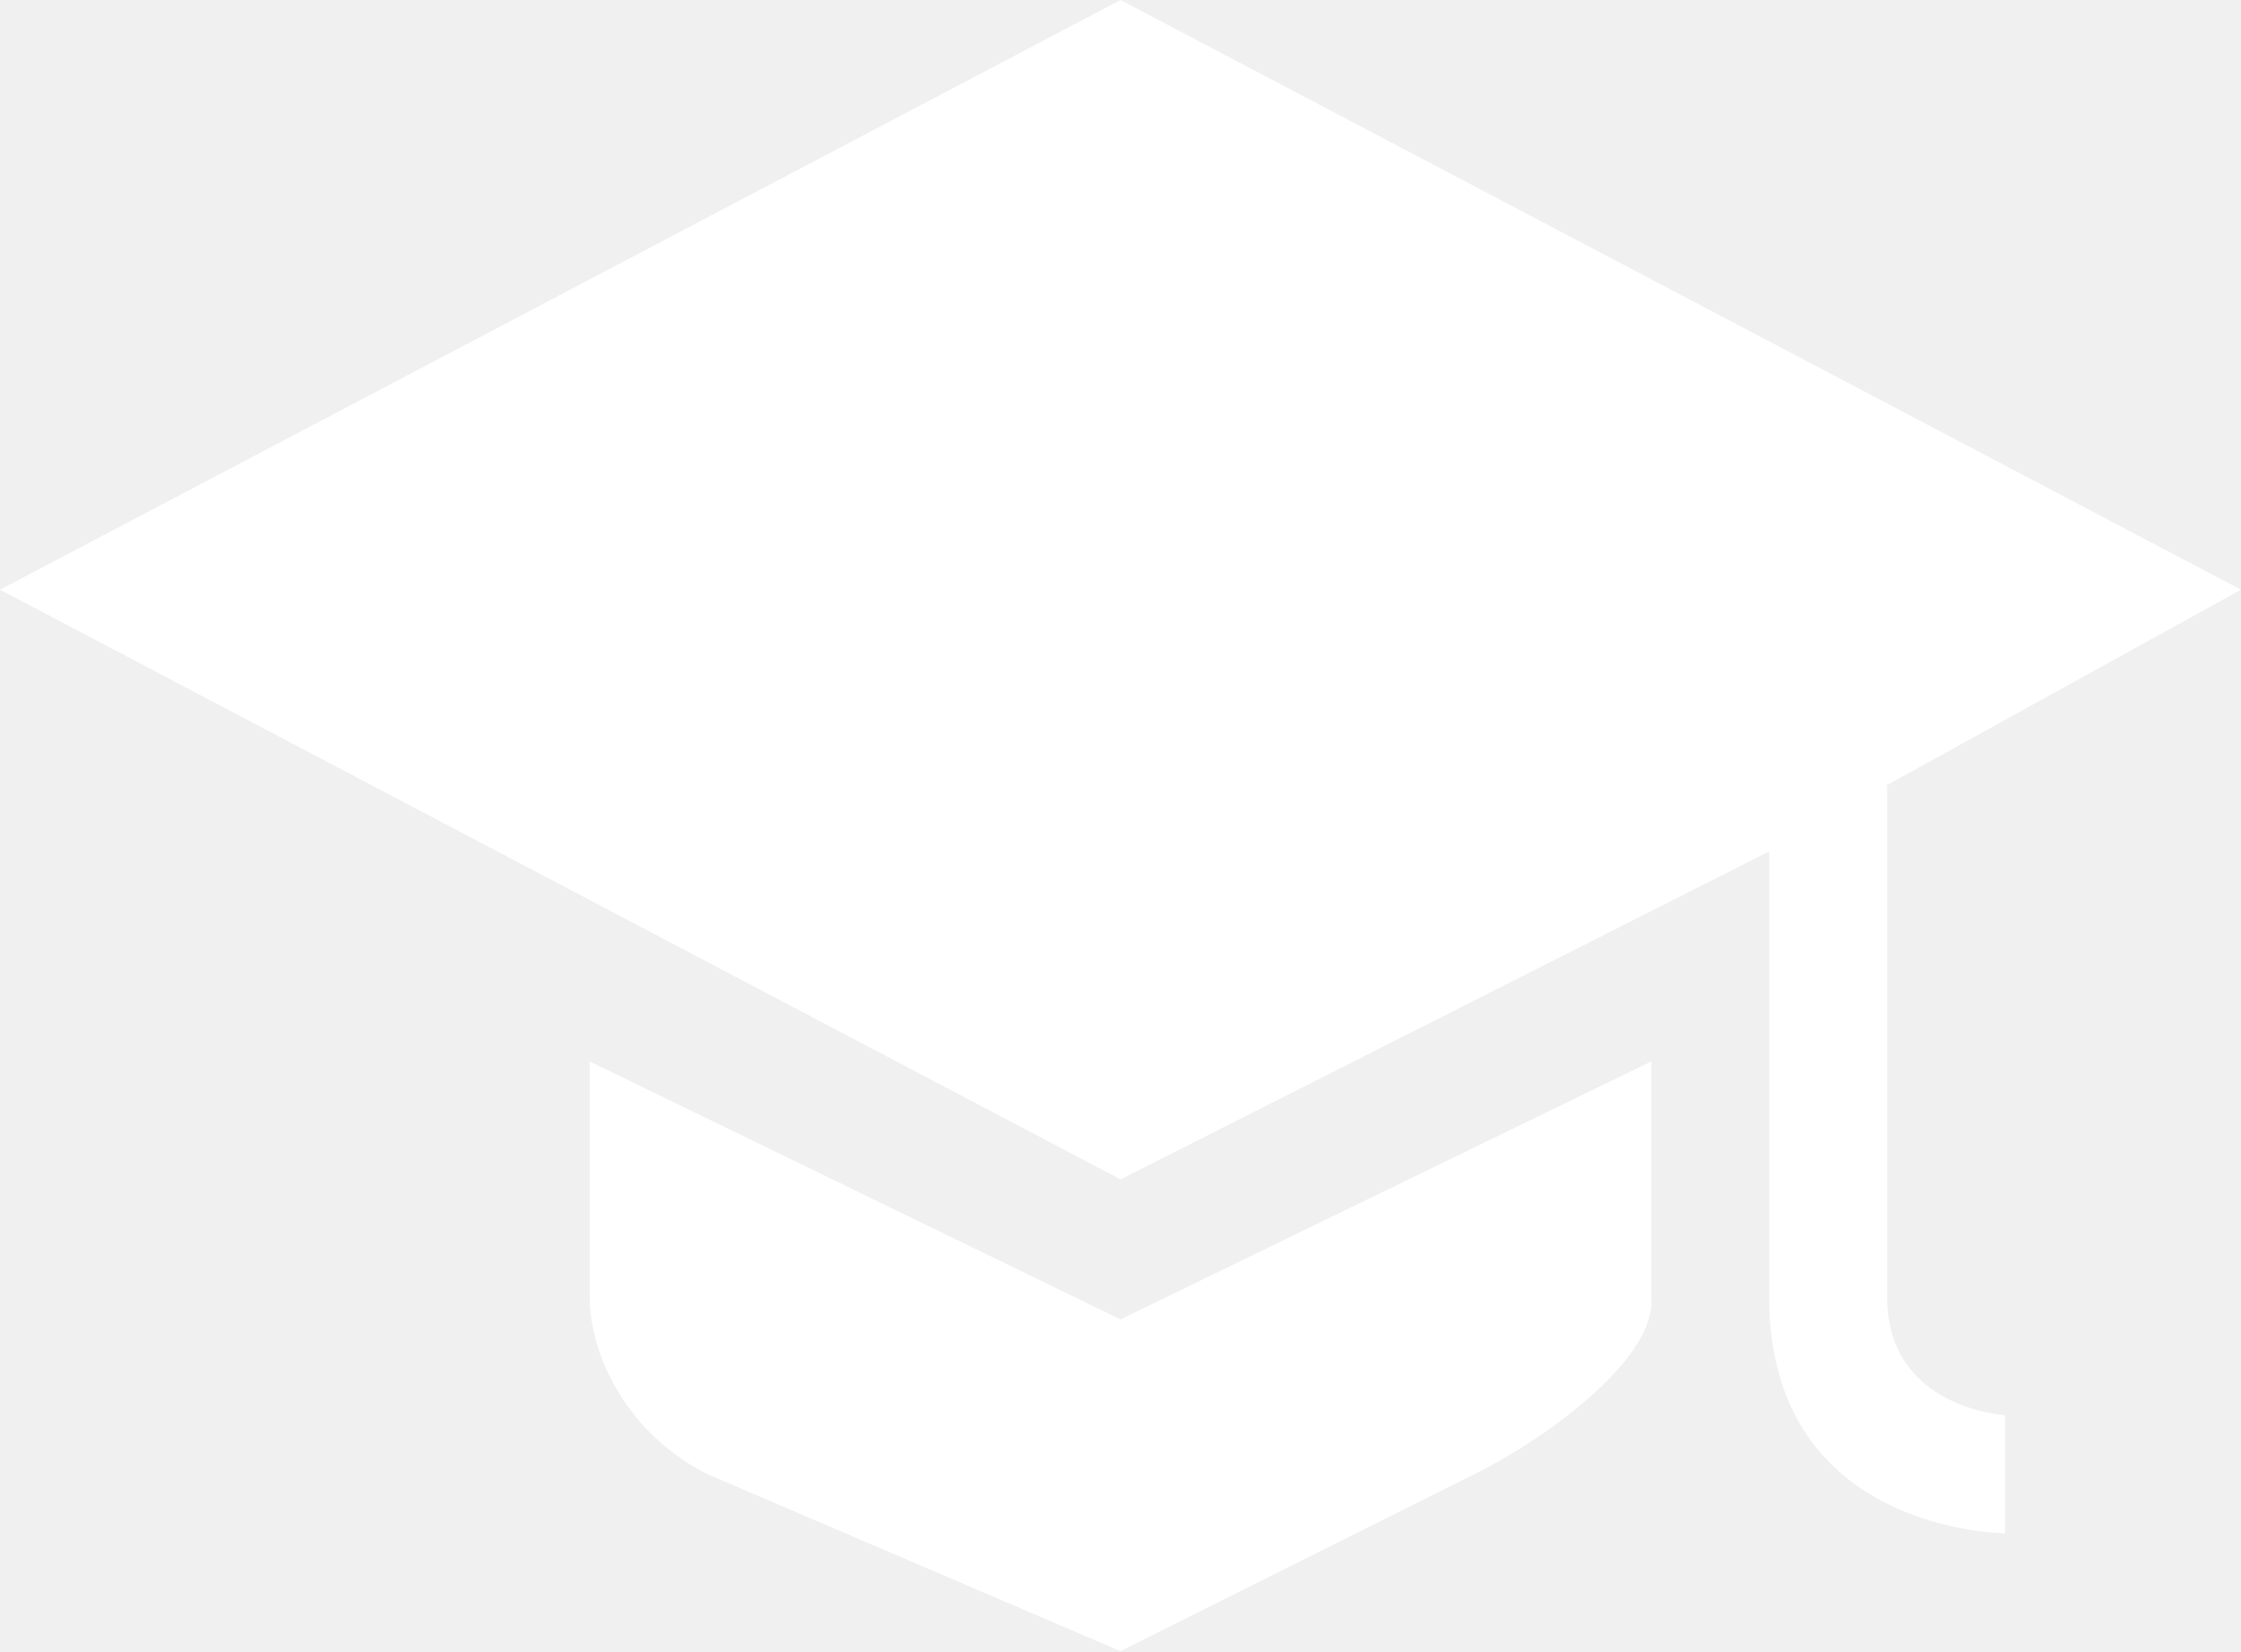
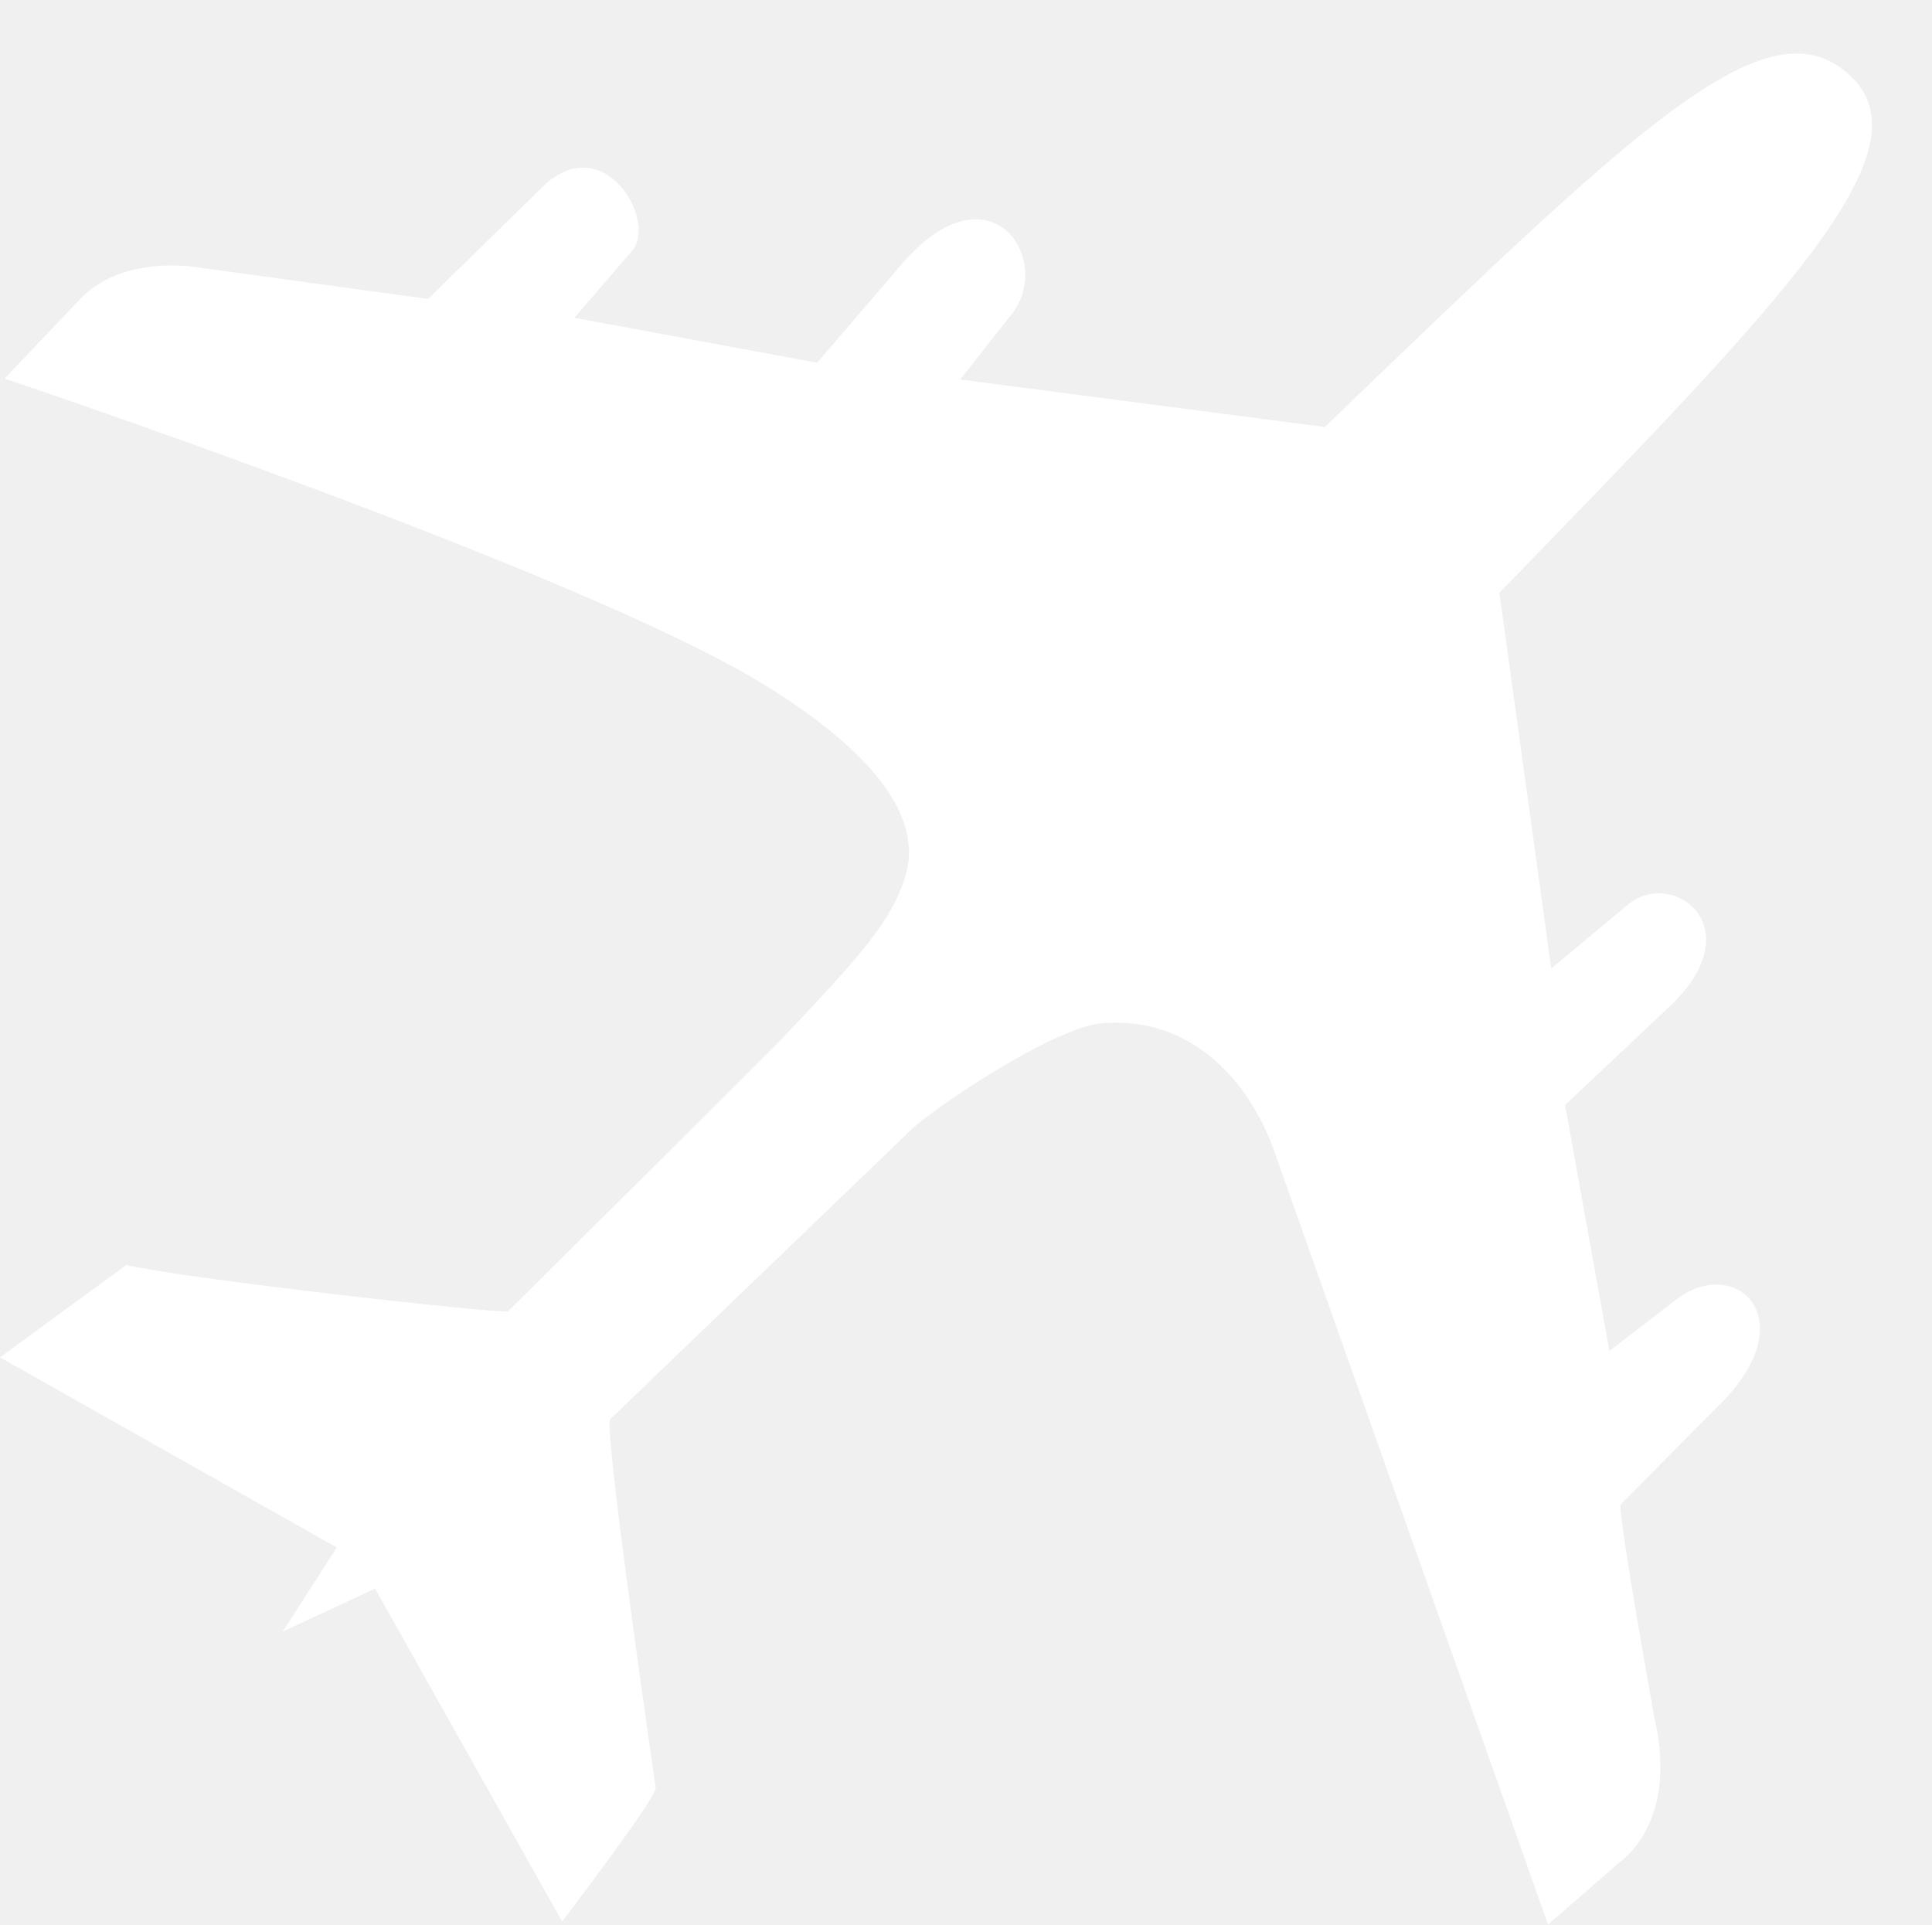
- <svg xmlns="http://www.w3.org/2000/svg" fill="#ffffff" height="73.7" preserveAspectRatio="xMidYMid meet" version="1" viewBox="0.0 0.0 100.0 73.7" width="100" zoomAndPan="magnify">
-   <g id="change1_1">
-     <path d="M50,0L0,26.315L50,52.63l28.946-14.637c0,0,0,13.267,0,19.899c0,10.527,10.527,10.527,10.527,10.527v-5.263 c0,0-5.263-0.301-5.263-5.265c0-7.895,0-22.861,0-22.861L100,26.315L50,0z" />
-   </g>
-   <g id="change1_2">
-     <path d="M26.315,47.367v10.526c0,2.615,1.711,6.118,5.263,7.895L50,73.682l15.789-7.895c3.553-1.776,8.143-5.292,7.895-7.895V47.367 L50,58.879L26.315,47.367z" />
+ <svg xmlns="http://www.w3.org/2000/svg" height="384.5" preserveAspectRatio="xMidYMid meet" version="1.0" viewBox="10.0 -0.7 386.0 384.5" width="386.0" zoomAndPan="magnify">
+   <g fill="#fff" id="change1_1">
+     <path d="m157.99 184.38l15.38-16.18c9.02-9.01 24.19-5.89 24.19-5.89l45.03 6.17 22.81-22.32c12.01-11.8 22.86 6.25 18.14 12.48l-11.71 13.61 48.5 8.98 16.46-19.19c17.59-21.03 30.68-2.08 22.74 9.07l-10.63 13.46 72.86 9.5c62.65-60.29 88.23-85.3 104.71-70.44 16.59 14.95-12.76 44.76-69.83 103.55l10.36 75.07 15.27-12.72c9.01-7.51 25.01 4.53 8.49 20.2l-21 19.8 8.86 49.14 13.12-10.09c11.59-9.23 25.65 2.98 9.99 19.71l-20.84 21c-0.86 0.64 6.8 43.1 6.8 43.1 4.72 20.81-7.02 28.41-7.02 28.41l-14.31 12.48-54.38-153.61c-4.51-13.51-15.93-28.19-35.01-26.45-10.08 1.07-35.55 18.27-38.99 22.35l-58.97 56.71c-1.51 1.07 9.07 73.72 9.07 73.72 0 2.14-18.7 26.66-18.7 26.66l-37.37-66.51-18.45 8.58 10.79-16.8-67.28-37.98 25.23-18.45c12.01 2.79 75 9.87 76.29 9.23 0 0 51.3-50.88 54.23-53.95 16.95-17.81 22.65-24.47 25.22-33.26 2.58-8.81-1.81-21.71-28.41-38.04-36.69-22.53-151.64-61.1-151.64-61.1z" fill="inherit" transform="translate(-147.07 -109.45)" />
  </g>
</svg>
